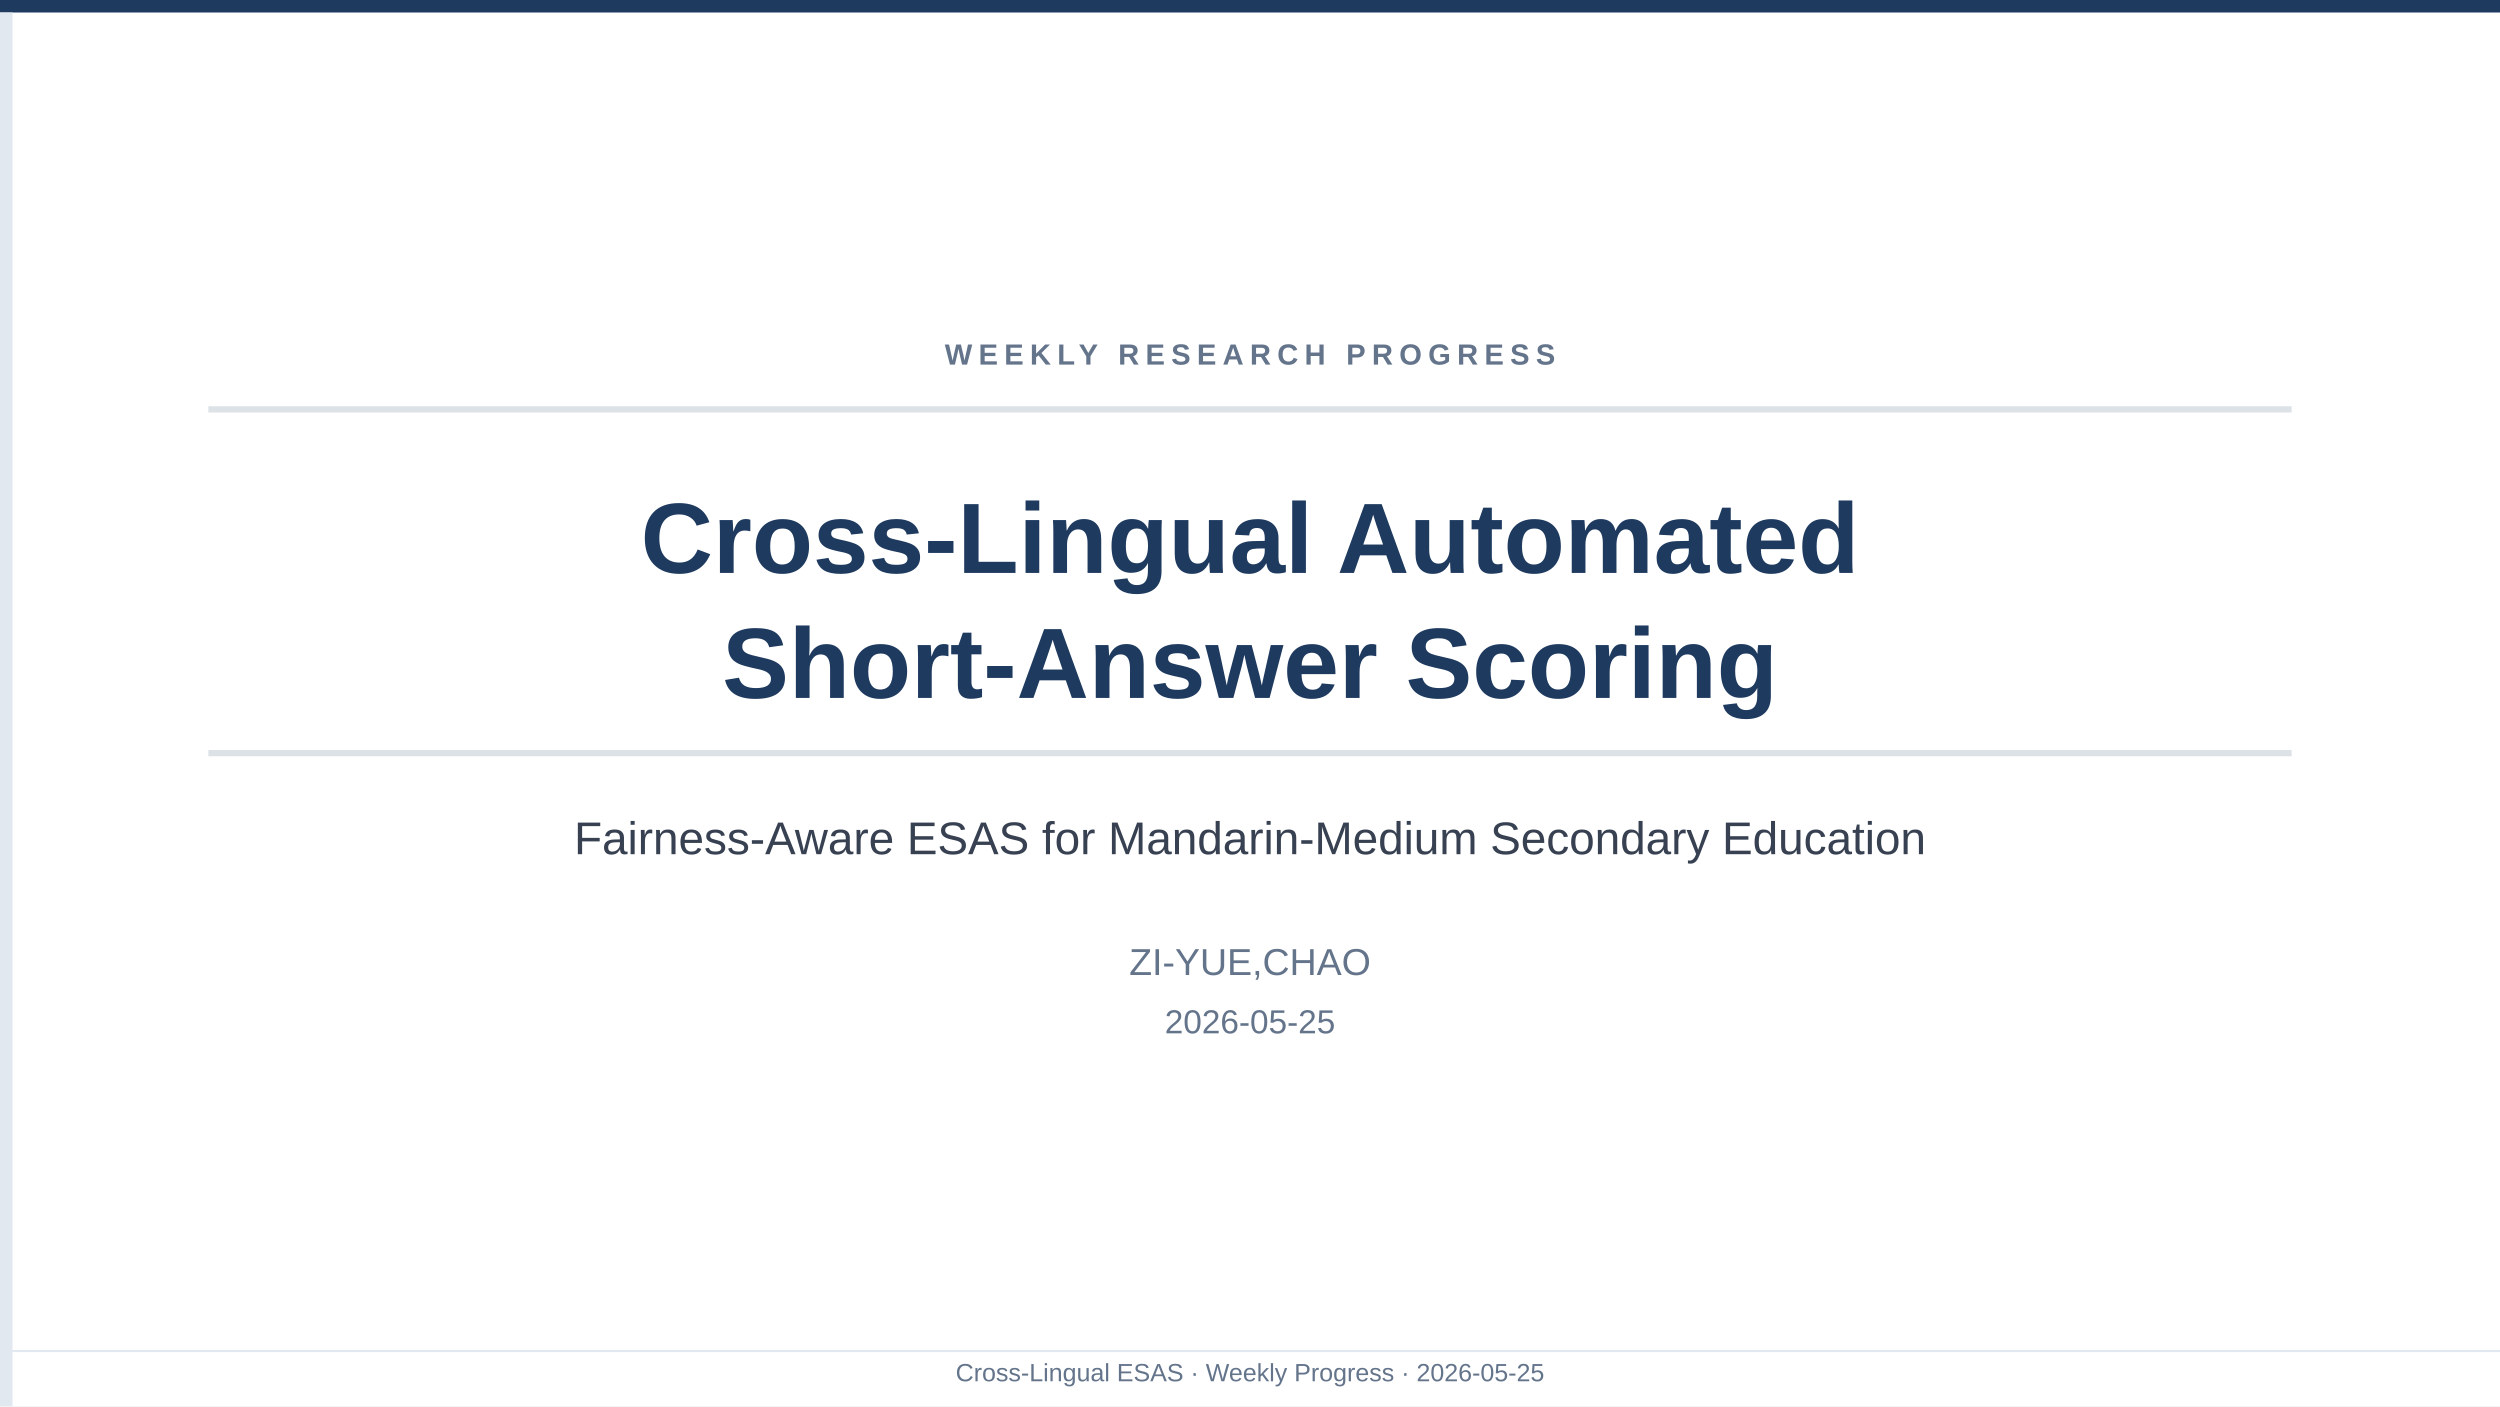
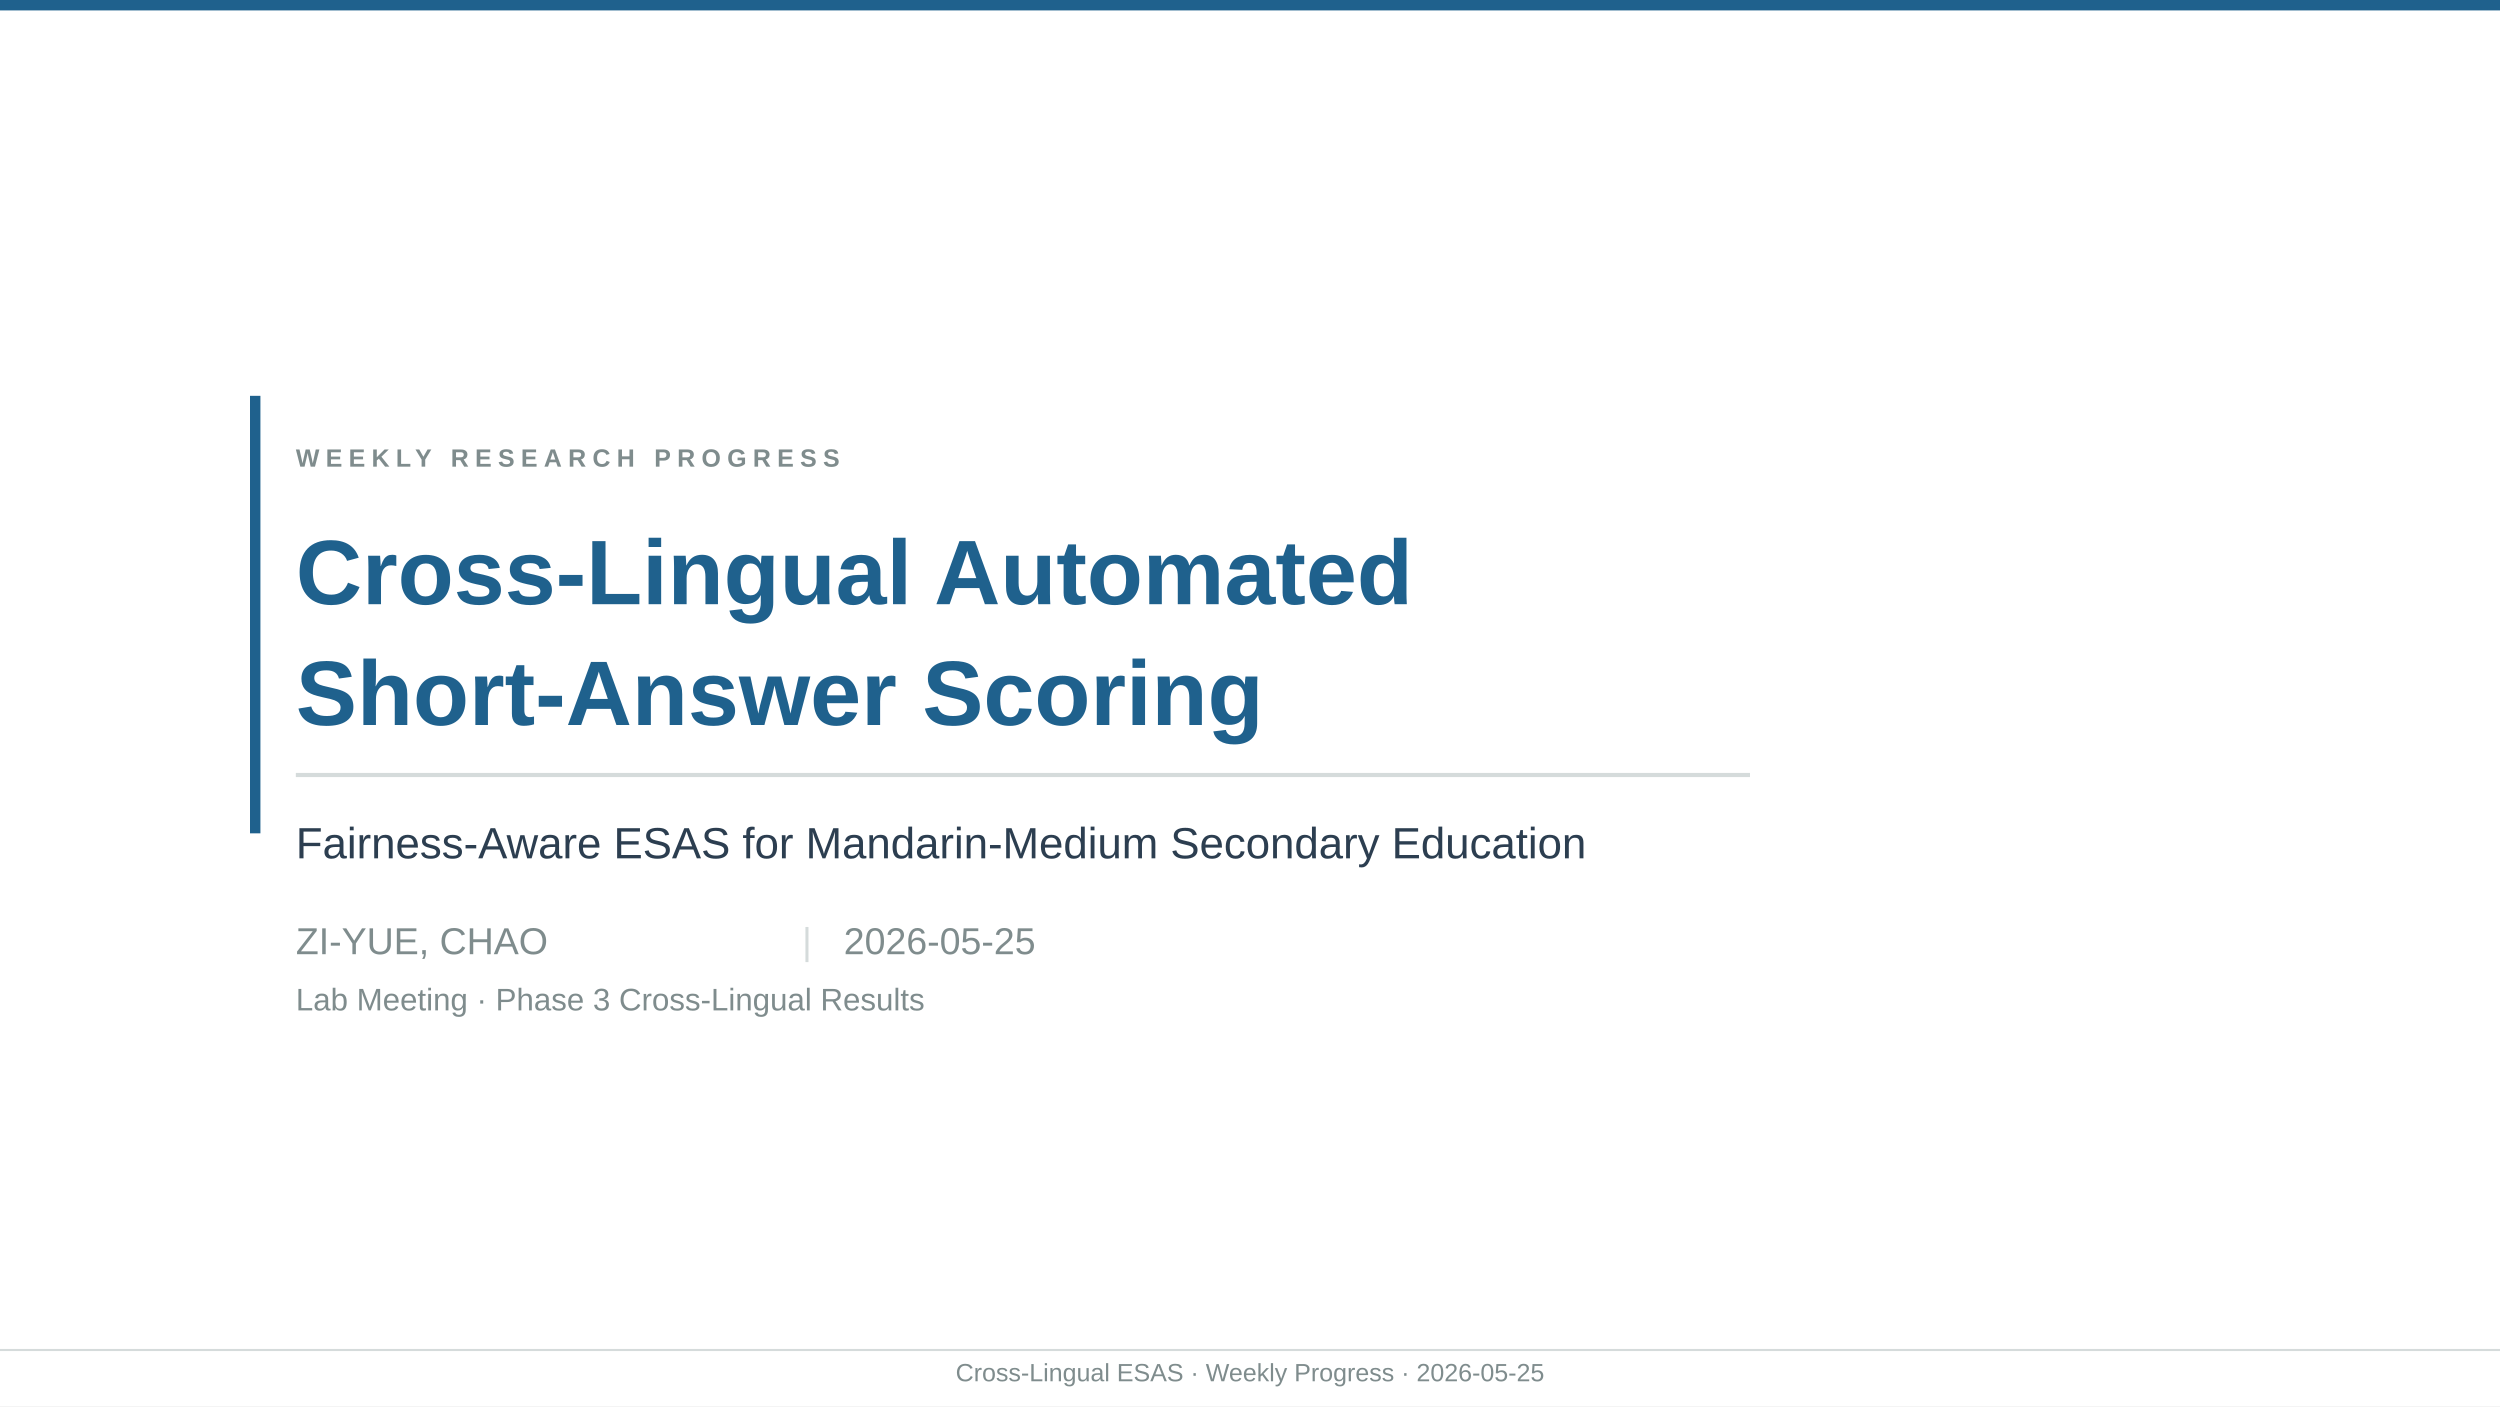
<svg xmlns="http://www.w3.org/2000/svg" viewBox="0 0 1200 675" width="1200" height="675">
-   <rect width="1200" height="675" fill="#ffffff" />
-   <rect width="1200" height="6" fill="#1e3a5f" />
-   <rect x="0" y="6" width="6" height="669" fill="#e2e8f0" />
-   <rect x="100" y="195" width="1000" height="3" fill="#1e3a5f" opacity="0.15" />
-   <text x="600" y="175" font-family="'Helvetica Neue', Arial, sans-serif" font-size="14" font-weight="600" letter-spacing="3" fill="#64748b" text-anchor="middle">WEEKLY RESEARCH PROGRESS</text>
-   <text x="600" y="275" font-family="'Helvetica Neue', Arial, sans-serif" font-size="48" font-weight="700" fill="#1e3a5f" text-anchor="middle">Cross-Lingual Automated</text>
-   <text x="600" y="335" font-family="'Helvetica Neue', Arial, sans-serif" font-size="48" font-weight="700" fill="#1e3a5f" text-anchor="middle">Short-Answer Scoring</text>
-   <rect x="100" y="360" width="1000" height="3" fill="#1e3a5f" opacity="0.15" />
-   <text x="600" y="410" font-family="'Helvetica Neue', Arial, sans-serif" font-size="22" font-weight="400" fill="#374151" text-anchor="middle">Fairness-Aware ESAS for Mandarin-Medium Secondary Education</text>
-   <text x="600" y="468" font-family="'Helvetica Neue', Arial, sans-serif" font-size="18" fill="#64748b" text-anchor="middle">ZI-YUE,CHAO</text>
-   <text x="600" y="496" font-family="'Helvetica Neue', Arial, sans-serif" font-size="16" fill="#64748b" text-anchor="middle">2026-05-25</text>
-   <rect x="0" y="648" width="1200" height="1" fill="#e2e8f0" />
-   <text x="600" y="663" font-family="'Helvetica Neue', Arial, sans-serif" font-size="12" fill="#64748b" text-anchor="middle">Cross-Lingual ESAS · Weekly Progress · 2026-05-25</text>
+   <path d="M 0,0 H 1200 V 675 H 0 Z" fill="#ffffff" />
+   <rect width="1200" height="5" fill="#1f618d" />
+   <rect x="120" y="190" width="5" height="210" fill="#1f618d" />
+   <text x="142" y="224" font-family="'Helvetica Neue', Arial, sans-serif" font-size="12" font-weight="600" letter-spacing="3" fill="#7f8c8d">WEEKLY RESEARCH PROGRESS</text>
+   <text x="142" y="290" font-family="'Helvetica Neue', Arial, sans-serif" font-size="44" font-weight="700" fill="#1f618d">Cross-Lingual Automated</text>
+   <text x="142" y="348" font-family="'Helvetica Neue', Arial, sans-serif" font-size="44" font-weight="700" fill="#1f618d">Short-Answer Scoring</text>
+   <line x1="142" y1="372" x2="840" y2="372" stroke="#d5dbdb" stroke-width="2" />
+   <text x="142" y="412" font-family="'Helvetica Neue', Arial, sans-serif" font-size="21" fill="#2c3e50">Fairness-Aware ESAS for Mandarin-Medium Secondary Education</text>
+   <text x="142" y="458" font-family="'Helvetica Neue', Arial, sans-serif" font-size="18" fill="#7f8c8d">ZI-YUE, CHAO</text>
+   <text x="385" y="458" font-family="'Helvetica Neue', Arial, sans-serif" font-size="18" fill="#d5dbdb">|</text>
+   <text x="405" y="458" font-family="'Helvetica Neue', Arial, sans-serif" font-size="18" fill="#7f8c8d">2026-05-25</text>
+   <text x="142" y="485" font-family="'Helvetica Neue', Arial, sans-serif" font-size="15" fill="#7f8c8d">Lab Meeting  ·  Phase 3 Cross-Lingual Results</text>
+   <line x1="0" y1="648" x2="1200" y2="648" stroke="#d5dbdb" stroke-width="1" />
+   <text x="600" y="663" font-family="'Helvetica Neue', Arial, sans-serif" font-size="12" fill="#7f8c8d" text-anchor="middle">Cross-Lingual ESAS  ·  Weekly Progress  ·  2026-05-25</text>
</svg>
